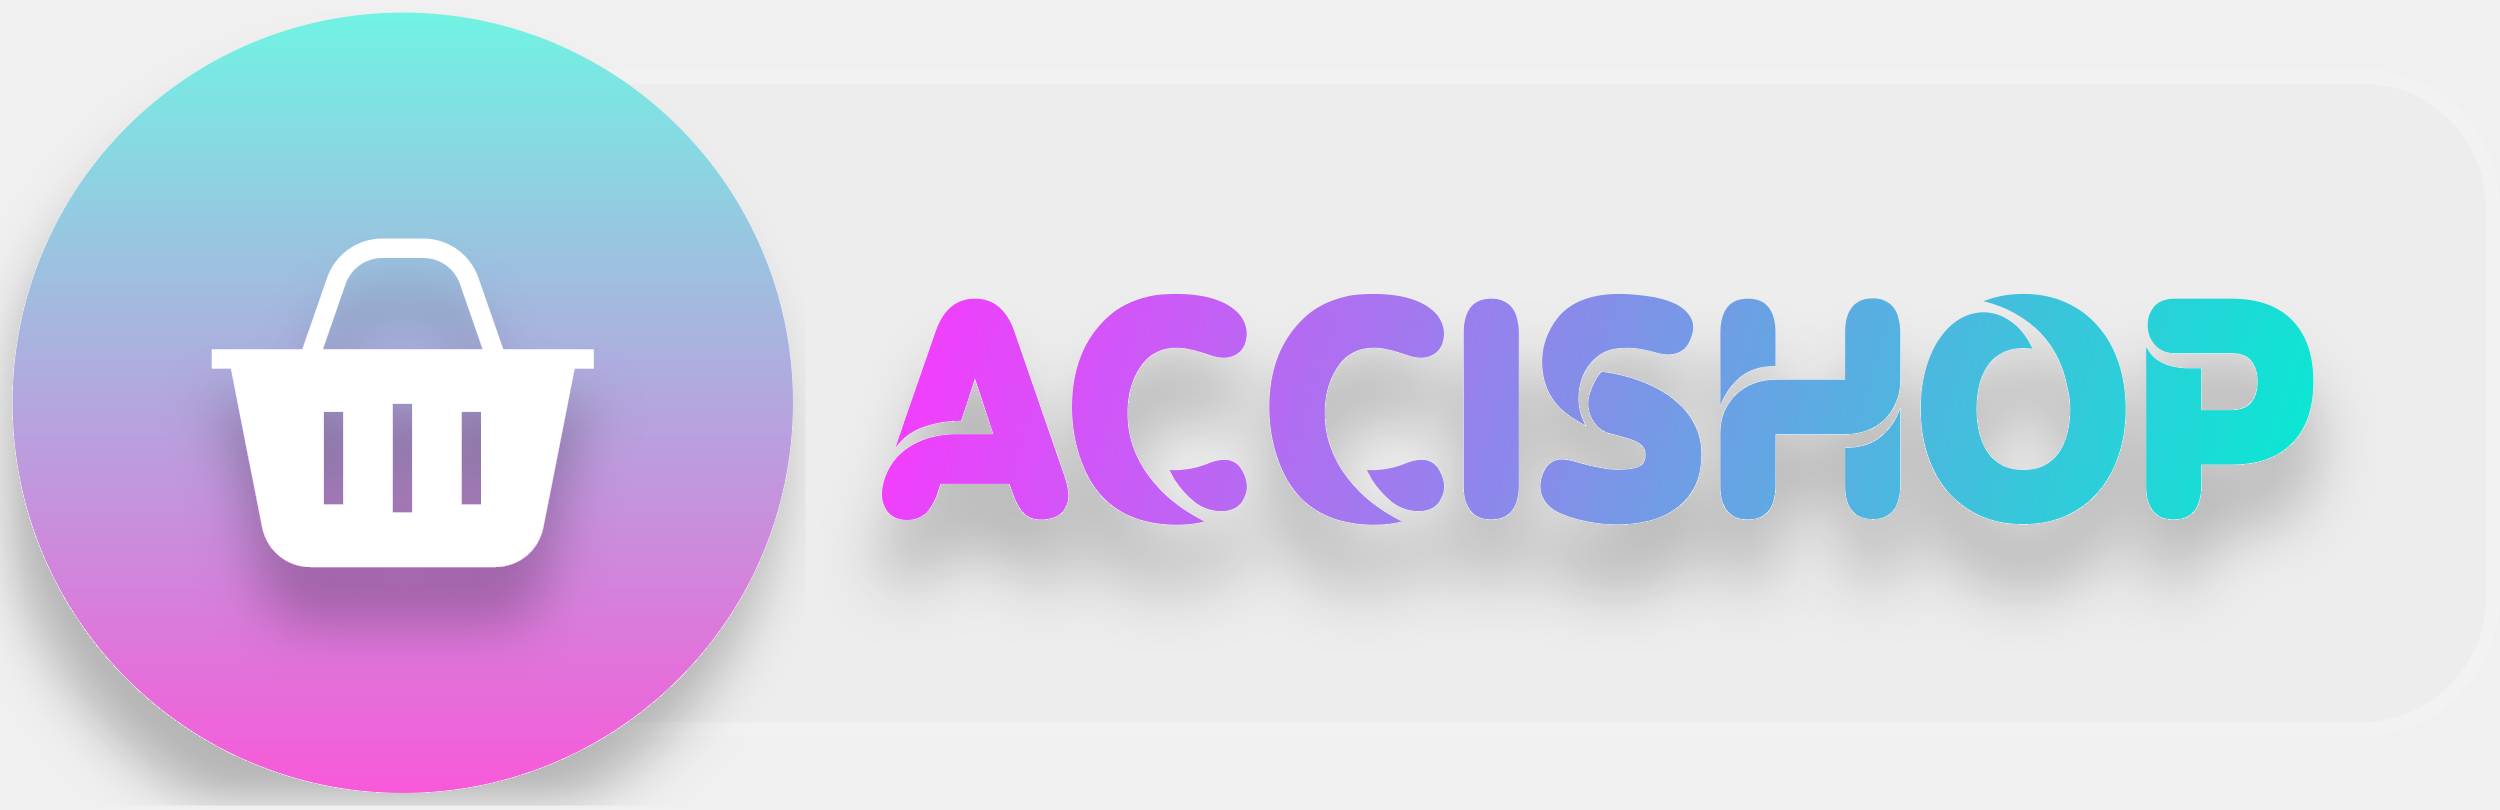
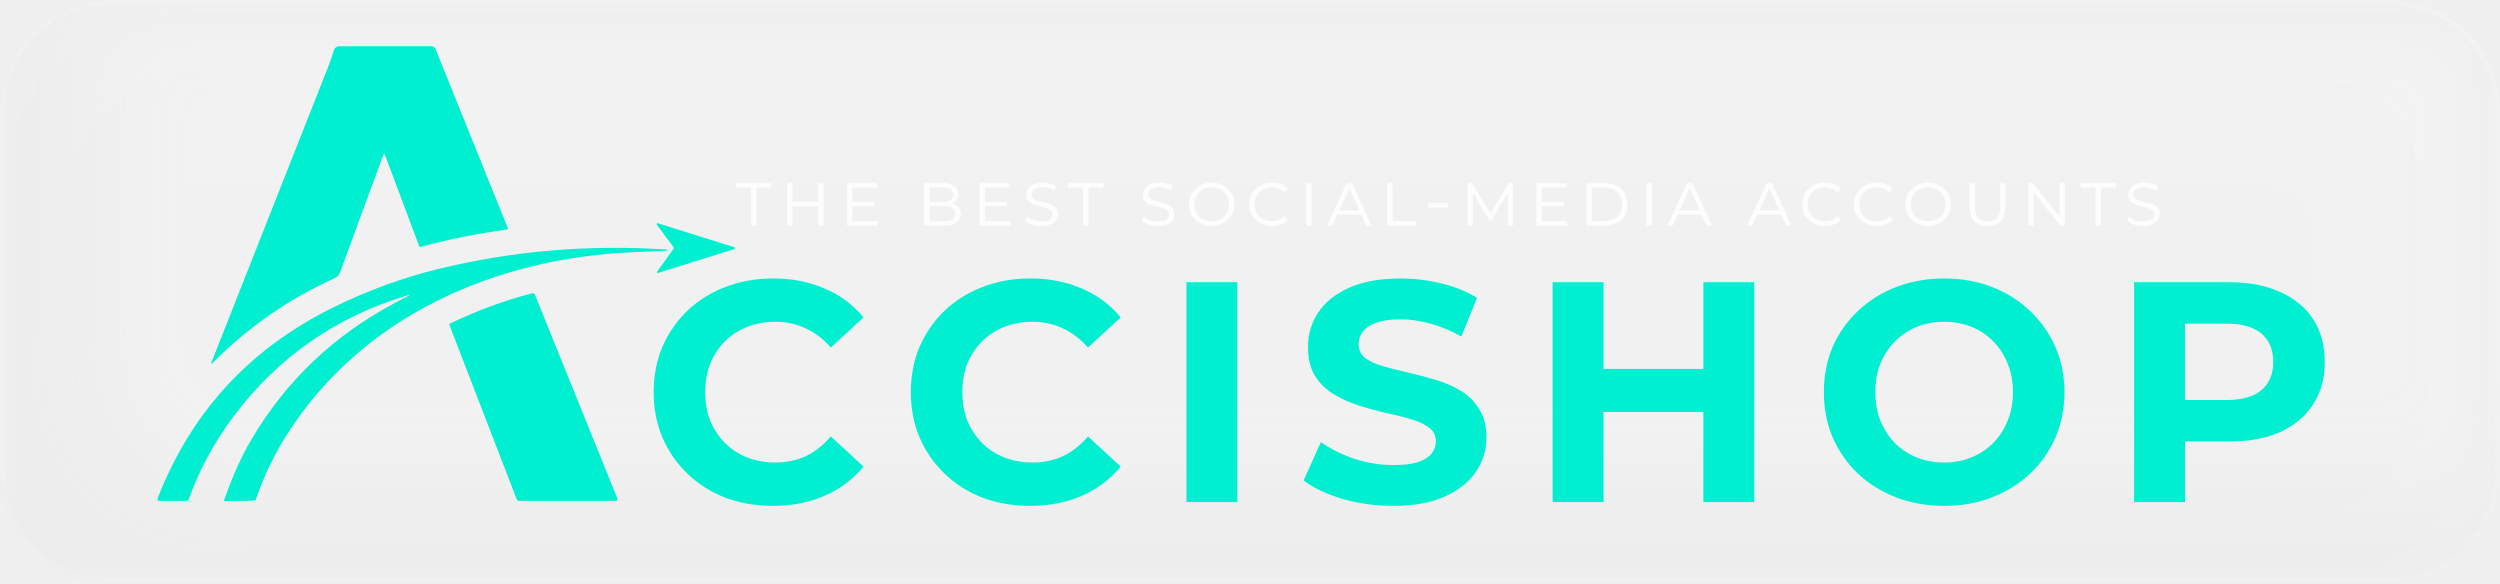
- <svg xmlns="http://www.w3.org/2000/svg" width="250" height="81" viewBox="0 0 250 81" fill="none">
-   <g filter="url(#filter0_b_2_42)">
-     <path d="M34.722 20.833C34.722 13.163 40.94 6.944 48.611 6.944H236.111C243.782 6.944 250 13.163 250 20.833V40.278V59.722C250 67.393 243.782 73.611 236.111 73.611H48.611C40.94 73.611 34.722 67.393 34.722 59.722V40.278V20.833Z" fill="#D9D9D9" fill-opacity="0.152" />
-     <path d="M48.611 7.639H236.111C243.398 7.639 249.305 13.546 249.305 20.833V40.278V59.722C249.305 67.009 243.398 72.917 236.111 72.917H48.611C41.324 72.917 35.417 67.009 35.417 59.722V40.278V20.833C35.417 13.546 41.324 7.639 48.611 7.639Z" stroke="white" stroke-opacity="0.304" stroke-width="1.389" />
+ <svg xmlns="http://www.w3.org/2000/svg" width="270" height="63" viewBox="0 0 270 63" fill="none">
+   <g filter="url(#filter0_bii_272_103)">
+     <rect width="270" height="63" rx="11.88" fill="white" fill-opacity="0.1" />
+     <rect x="0.27" y="0.27" width="269.46" height="62.46" rx="11.61" stroke="white" stroke-opacity="0.21" stroke-width="0.54" />
  </g>
-   <g filter="url(#filter1_d_2_42)">
-     <path d="M88.507 47.757C88.781 46.997 89.161 46.343 89.647 45.794C90.132 45.245 90.692 44.802 91.325 44.464C91.958 44.105 92.644 43.841 93.383 43.672C94.122 43.503 94.882 43.419 95.663 43.419H99.336L97.499 37.846L96.898 39.714C96.729 40.2 96.57 40.675 96.423 41.139C96.275 41.603 96.169 41.92 96.106 42.089C94.818 42.068 93.573 42.269 92.37 42.691C91.188 43.092 90.248 43.788 89.552 44.781C89.636 44.527 89.752 44.168 89.9 43.704C90.069 43.239 90.248 42.712 90.438 42.121C90.649 41.53 90.871 40.896 91.103 40.221C91.335 39.545 91.567 38.88 91.8 38.226L93.573 33.128C94.333 30.954 95.642 29.867 97.499 29.867C99.357 29.867 100.666 30.954 101.426 33.128L106.492 47.757C106.724 48.496 106.84 49.108 106.84 49.593C106.84 50.079 106.693 50.543 106.397 50.987C106.165 51.303 105.901 51.525 105.605 51.652C105.331 51.778 104.983 51.873 104.56 51.937C103.653 52.021 102.956 51.842 102.471 51.398C101.985 50.934 101.584 50.227 101.267 49.277L100.951 48.39H94.048C94.006 48.496 93.942 48.675 93.858 48.929C93.795 49.182 93.7 49.467 93.573 49.783C93.446 50.079 93.288 50.375 93.098 50.67C92.929 50.966 92.728 51.208 92.496 51.398C91.969 51.8 91.377 52 90.723 52C90.28 52 89.868 51.916 89.488 51.747C89.108 51.557 88.823 51.303 88.633 50.987C88.359 50.522 88.211 50.047 88.19 49.562C88.169 49.076 88.274 48.475 88.507 47.757ZM114.769 29.677C115.148 29.571 115.592 29.497 116.098 29.455C116.605 29.413 117.133 29.392 117.682 29.392C118.399 29.392 119.128 29.444 119.866 29.55C120.605 29.655 121.291 29.835 121.925 30.088C122.579 30.342 123.138 30.679 123.603 31.102C124.088 31.524 124.416 32.051 124.584 32.685C124.69 33.107 124.701 33.519 124.616 33.92C124.553 34.321 124.405 34.669 124.173 34.965C123.941 35.26 123.624 35.482 123.223 35.63C122.822 35.777 122.347 35.809 121.798 35.724C121.566 35.682 121.291 35.608 120.975 35.503C120.679 35.397 120.352 35.292 119.993 35.186C119.655 35.081 119.286 34.986 118.885 34.901C118.484 34.817 118.072 34.775 117.65 34.775C117.27 34.775 116.89 34.817 116.51 34.901C116.13 34.986 115.75 35.144 115.37 35.376C114.842 35.672 114.357 36.168 113.914 36.864C113.47 37.561 113.143 38.384 112.932 39.334C112.742 40.284 112.7 41.319 112.805 42.437C112.911 43.556 113.238 44.685 113.787 45.825C114.336 46.965 115.148 48.084 116.225 49.182C117.323 50.28 118.737 51.272 120.468 52.158C119.603 52.369 118.653 52.475 117.618 52.475C116.394 52.475 115.191 52.306 114.009 51.968C112.848 51.609 111.824 51.061 110.937 50.322C110.072 49.604 109.333 48.654 108.721 47.472C108.13 46.269 107.707 44.971 107.454 43.577C107.201 42.163 107.137 40.717 107.264 39.239C107.391 37.762 107.739 36.379 108.309 35.091C108.9 33.803 109.723 32.674 110.779 31.703C111.834 30.732 113.164 30.057 114.769 29.677ZM116.953 46.997C117.439 47.039 117.998 47.018 118.632 46.934C119.286 46.849 119.919 46.691 120.531 46.459C120.869 46.311 121.196 46.195 121.513 46.11C121.851 46.026 122.167 45.984 122.463 45.984C122.822 45.984 123.149 46.068 123.445 46.237C123.74 46.385 124.004 46.67 124.236 47.092C124.764 48.063 124.827 48.95 124.426 49.752C124.236 50.216 123.93 50.565 123.508 50.797C123.107 51.008 122.664 51.113 122.178 51.113C121.144 51.113 120.225 50.797 119.423 50.163C118.642 49.509 117.988 48.77 117.46 47.947C117.439 47.905 117.397 47.831 117.333 47.725C117.291 47.62 117.238 47.514 117.175 47.409L116.953 46.997ZM134.497 29.677C134.877 29.571 135.32 29.497 135.827 29.455C136.333 29.413 136.861 29.392 137.41 29.392C138.128 29.392 138.856 29.444 139.595 29.55C140.334 29.655 141.02 29.835 141.653 30.088C142.307 30.342 142.867 30.679 143.331 31.102C143.817 31.524 144.144 32.051 144.313 32.685C144.418 33.107 144.429 33.519 144.345 33.92C144.281 34.321 144.133 34.669 143.901 34.965C143.669 35.26 143.352 35.482 142.951 35.63C142.55 35.777 142.075 35.809 141.526 35.724C141.294 35.682 141.02 35.608 140.703 35.503C140.408 35.397 140.08 35.292 139.722 35.186C139.384 35.081 139.014 34.986 138.613 34.901C138.212 34.817 137.801 34.775 137.378 34.775C136.998 34.775 136.618 34.817 136.238 34.901C135.858 34.986 135.479 35.144 135.099 35.376C134.571 35.672 134.085 36.168 133.642 36.864C133.199 37.561 132.871 38.384 132.66 39.334C132.47 40.284 132.428 41.319 132.534 42.437C132.639 43.556 132.966 44.685 133.515 45.825C134.064 46.965 134.877 48.084 135.953 49.182C137.051 50.28 138.466 51.272 140.197 52.158C139.331 52.369 138.381 52.475 137.347 52.475C136.122 52.475 134.919 52.306 133.737 51.968C132.576 51.609 131.552 51.061 130.666 50.322C129.8 49.604 129.061 48.654 128.449 47.472C127.858 46.269 127.436 44.971 127.182 43.577C126.929 42.163 126.866 40.717 126.992 39.239C127.119 37.762 127.467 36.379 128.037 35.091C128.628 33.803 129.452 32.674 130.507 31.703C131.563 30.732 132.893 30.057 134.497 29.677ZM136.682 46.997C137.167 47.039 137.727 47.018 138.36 46.934C139.014 46.849 139.648 46.691 140.26 46.459C140.598 46.311 140.925 46.195 141.241 46.11C141.579 46.026 141.896 45.984 142.191 45.984C142.55 45.984 142.877 46.068 143.173 46.237C143.468 46.385 143.732 46.67 143.965 47.092C144.492 48.063 144.556 48.95 144.155 49.752C143.965 50.216 143.658 50.565 143.236 50.797C142.835 51.008 142.392 51.113 141.906 51.113C140.872 51.113 139.954 50.797 139.152 50.163C138.371 49.509 137.716 48.77 137.188 47.947C137.167 47.905 137.125 47.831 137.062 47.725C137.02 47.62 136.967 47.514 136.903 47.409L136.682 46.997ZM146.373 48.549V33.255C146.373 32.178 146.605 31.334 147.069 30.721C147.534 30.152 148.22 29.867 149.127 29.867C149.655 29.867 150.088 29.962 150.426 30.152C150.784 30.32 151.069 30.563 151.281 30.88C151.492 31.175 151.639 31.534 151.724 31.956C151.829 32.358 151.882 32.79 151.882 33.255V48.549C151.882 49.013 151.829 49.456 151.724 49.879C151.639 50.28 151.492 50.638 151.281 50.955C151.069 51.251 150.784 51.493 150.426 51.683C150.088 51.852 149.655 51.937 149.127 51.937C148.6 51.937 148.156 51.852 147.797 51.683C147.46 51.493 147.185 51.251 146.974 50.955C146.763 50.638 146.605 50.28 146.499 49.879C146.415 49.456 146.373 49.013 146.373 48.549ZM154.364 47.219C154.596 46.733 154.86 46.406 155.155 46.237C155.451 46.047 155.778 45.952 156.137 45.952C156.517 45.952 156.929 46.015 157.372 46.142C157.836 46.269 158.343 46.406 158.892 46.554C159.441 46.68 160.032 46.797 160.665 46.902C161.298 46.986 161.984 46.997 162.723 46.934C163.272 46.892 163.715 46.775 164.053 46.585C164.391 46.374 164.56 45.994 164.56 45.446C164.56 45.108 164.465 44.833 164.275 44.622C164.085 44.411 163.821 44.232 163.483 44.084C163.167 43.936 162.787 43.809 162.343 43.704C161.921 43.577 161.457 43.451 160.95 43.324C160.549 43.218 160.19 43.028 159.873 42.754C159.578 42.48 159.335 42.152 159.145 41.772C158.976 41.392 158.871 40.991 158.829 40.569C158.807 40.126 158.871 39.693 159.019 39.271C159.293 38.426 159.673 37.73 160.158 37.181C160.391 37.202 160.792 37.266 161.362 37.371C161.953 37.477 162.618 37.645 163.357 37.878C164.095 38.11 164.855 38.426 165.636 38.828C166.439 39.229 167.167 39.735 167.821 40.347C168.497 40.939 169.046 41.656 169.468 42.501C169.911 43.345 170.133 44.327 170.133 45.446C170.133 46.775 169.89 47.884 169.404 48.77C168.919 49.657 168.275 50.375 167.473 50.923C166.692 51.472 165.805 51.863 164.813 52.095C163.821 52.327 162.808 52.443 161.773 52.443C160.633 52.443 159.546 52.327 158.512 52.095C157.478 51.884 156.591 51.599 155.852 51.24C155.071 50.86 154.533 50.322 154.237 49.625C153.942 48.907 153.984 48.105 154.364 47.219ZM158.449 29.93C159.483 29.571 160.612 29.392 161.837 29.392C162.765 29.392 163.726 29.465 164.718 29.613C165.731 29.74 166.618 29.972 167.378 30.31C168.138 30.648 168.697 31.123 169.056 31.735C169.415 32.326 169.404 33.075 169.024 33.983C168.623 34.954 167.885 35.44 166.808 35.44C166.491 35.44 166.175 35.397 165.858 35.313C165.562 35.228 165.235 35.144 164.876 35.06C164.518 34.975 164.116 34.901 163.673 34.838C163.23 34.775 162.702 34.764 162.09 34.806C161.161 34.849 160.37 35.133 159.715 35.661C159.082 36.168 158.607 36.801 158.29 37.561C157.974 38.321 157.826 39.144 157.847 40.031C157.889 40.917 158.121 41.751 158.544 42.532C158.121 42.321 157.657 42.047 157.15 41.709C156.665 41.371 156.285 41.065 156.01 40.791C155.272 40.052 154.754 39.155 154.459 38.099C154.184 37.023 154.142 35.957 154.332 34.901C154.543 33.825 154.987 32.833 155.662 31.925C156.338 31.017 157.266 30.352 158.449 29.93ZM177.579 37.973H184.514V33.223C184.514 32.759 184.556 32.326 184.64 31.925C184.746 31.503 184.904 31.144 185.115 30.848C185.326 30.532 185.601 30.289 185.939 30.12C186.298 29.93 186.741 29.835 187.269 29.835C187.796 29.835 188.229 29.93 188.567 30.12C188.926 30.289 189.211 30.532 189.422 30.848C189.633 31.144 189.781 31.503 189.865 31.925C189.971 32.326 190.023 32.759 190.023 33.223V38.036C190.023 38.859 189.876 39.598 189.58 40.252C189.306 40.907 188.926 41.477 188.44 41.962C187.955 42.427 187.374 42.786 186.699 43.039C186.023 43.292 185.295 43.419 184.514 43.419H177.548V48.549C177.548 49.013 177.495 49.456 177.389 49.879C177.305 50.28 177.157 50.638 176.946 50.955C176.735 51.251 176.45 51.493 176.091 51.683C175.753 51.852 175.321 51.937 174.793 51.937C174.265 51.937 173.822 51.852 173.463 51.683C173.125 51.493 172.851 51.251 172.64 50.955C172.429 50.638 172.27 50.28 172.165 49.879C172.08 49.456 172.038 49.013 172.038 48.549V43.356C172.038 42.532 172.175 41.794 172.45 41.139C172.745 40.485 173.136 39.925 173.621 39.461C174.128 38.975 174.719 38.606 175.394 38.353C176.07 38.099 176.798 37.973 177.579 37.973ZM184.514 44.781C185.97 44.802 187.152 44.443 188.06 43.704C188.968 42.965 189.622 42.015 190.023 40.854V48.517C190.023 48.981 189.971 49.425 189.865 49.847C189.781 50.248 189.633 50.607 189.422 50.923C189.211 51.219 188.926 51.462 188.567 51.652C188.229 51.821 187.796 51.905 187.269 51.905C186.593 51.905 186.034 51.747 185.59 51.43L185.21 51.05C184.746 50.522 184.514 49.678 184.514 48.517V44.781ZM172.735 30.721C173.199 30.152 173.885 29.867 174.793 29.867C175.468 29.867 176.028 30.025 176.471 30.342L176.851 30.721C177.315 31.313 177.548 32.157 177.548 33.255V36.611C176.091 36.59 174.909 36.959 174.001 37.719C173.115 38.458 172.46 39.408 172.038 40.569V33.255C172.038 32.178 172.27 31.334 172.735 30.721ZM192.079 40.917C192.079 39.355 192.259 37.973 192.618 36.769C192.976 35.566 193.451 34.553 194.043 33.73C194.634 32.906 195.299 32.284 196.037 31.861C196.797 31.439 197.568 31.228 198.349 31.228C199.299 31.228 200.196 31.524 201.04 32.115C201.906 32.685 202.645 33.603 203.257 34.87C202.286 34.743 201.441 34.806 200.724 35.06C200.027 35.313 199.447 35.714 198.982 36.263C198.539 36.812 198.201 37.487 197.969 38.289C197.758 39.092 197.652 39.968 197.652 40.917C197.652 41.783 197.747 42.596 197.937 43.356C198.127 44.094 198.412 44.738 198.792 45.287C199.172 45.815 199.658 46.237 200.249 46.554C200.84 46.849 201.536 46.997 202.339 46.997C203.141 46.997 203.837 46.849 204.428 46.554C205.02 46.237 205.505 45.815 205.885 45.287C206.265 44.738 206.55 44.094 206.74 43.356C206.93 42.617 207.025 41.804 207.025 40.917C207.025 40.305 206.972 39.756 206.867 39.271C206.761 38.764 206.656 38.289 206.55 37.846C206.36 37.086 206.064 36.316 205.663 35.535C205.262 34.754 204.735 34.015 204.08 33.318C203.426 32.621 202.624 31.999 201.674 31.45C200.724 30.88 199.615 30.437 198.349 30.12C199.573 29.634 200.903 29.392 202.339 29.392C203.943 29.392 205.378 29.687 206.645 30.278C207.912 30.848 208.978 31.65 209.843 32.685C210.73 33.698 211.405 34.912 211.87 36.326C212.334 37.74 212.566 39.271 212.566 40.917C212.566 42.606 212.323 44.158 211.838 45.572C211.374 46.965 210.698 48.169 209.811 49.182C208.946 50.195 207.88 50.987 206.613 51.557C205.347 52.127 203.922 52.412 202.339 52.412C200.713 52.412 199.267 52.127 198.001 51.557C196.734 50.966 195.657 50.163 194.771 49.15C193.905 48.116 193.24 46.902 192.776 45.509C192.312 44.094 192.079 42.564 192.079 40.917ZM215.41 30.658C215.874 30.131 216.571 29.867 217.499 29.867H223.136C225.795 29.867 227.822 30.584 229.215 32.02C230.63 33.455 231.337 35.503 231.337 38.163C231.337 40.822 230.63 42.87 229.215 44.306C227.822 45.741 225.795 46.459 223.136 46.459H220.128V48.549C220.128 49.013 220.075 49.456 219.969 49.879C219.885 50.28 219.737 50.638 219.526 50.955C219.315 51.251 219.03 51.493 218.671 51.683C218.333 51.852 217.9 51.937 217.373 51.937C216.845 51.937 216.402 51.852 216.043 51.683C215.705 51.493 215.431 51.251 215.22 50.955C215.008 50.638 214.85 50.28 214.745 49.879C214.66 49.456 214.618 49.013 214.618 48.549V34.68C214.913 35.249 215.272 35.682 215.695 35.978C216.138 36.273 216.602 36.484 217.088 36.611C217.594 36.738 218.101 36.812 218.608 36.833C219.135 36.833 219.642 36.833 220.128 36.833V41.013H223.136C224.043 41.013 224.708 40.759 225.131 40.252C225.553 39.746 225.764 39.049 225.764 38.163C225.764 37.361 225.574 36.696 225.194 36.168C224.835 35.64 224.212 35.355 223.326 35.313H217.373C216.824 35.313 216.338 35.165 215.916 34.87C215.515 34.574 215.209 34.194 214.998 33.73C214.808 33.265 214.734 32.759 214.776 32.21C214.818 31.661 215.03 31.144 215.41 30.658Z" fill="url(#paint0_linear_2_42)" />
-   </g>
-   <g clip-path="url(#clip0_2_42)">
-     <g filter="url(#filter2_d_2_42)">
-       <path d="M40.278 79.297C61.827 79.297 79.297 61.827 79.297 40.278C79.297 18.728 61.827 1.259 40.278 1.259C18.728 1.259 1.259 18.728 1.259 40.278C1.259 61.827 18.728 79.297 40.278 79.297Z" fill="url(#paint1_linear_2_42)" />
-     </g>
-     <g filter="url(#filter3_d_2_42)">
-       <path d="M50.324 34.926L47.858 27.819C47.021 25.408 44.829 23.85 42.275 23.85H38.28C35.723 23.85 33.532 25.408 32.697 27.819L30.23 34.926H21.172V36.869H23.087L26.216 52.716C26.68 55.065 28.678 56.706 31.075 56.706H49.481C51.879 56.706 53.877 55.065 54.338 52.716L57.469 36.869H59.383V34.926H50.324V34.926ZM34.322 50.447H32.38V41.185H34.322V50.447ZM41.214 51.249H39.271V40.383H41.214V51.249ZM48.103 50.447H46.16V41.185H48.103V50.447ZM32.286 34.926L34.533 28.456C35.093 26.838 36.564 25.793 38.28 25.793H42.275C43.99 25.793 45.461 26.838 46.023 28.456L48.267 34.926H32.286Z" fill="white" />
-     </g>
-   </g>
+   <path d="M83.455 54.633C81.623 54.633 79.916 54.339 78.333 53.751C76.773 53.14 75.416 52.281 74.262 51.173C73.109 50.065 72.204 48.764 71.549 47.272C70.915 45.779 70.599 44.14 70.599 42.353C70.599 40.567 70.915 38.927 71.549 37.435C72.204 35.942 73.109 34.642 74.262 33.534C75.438 32.425 76.806 31.577 78.367 30.989C79.927 30.379 81.635 30.074 83.489 30.074C85.547 30.074 87.401 30.435 89.052 31.159C90.726 31.86 92.128 32.9 93.258 34.28L89.731 37.536C88.917 36.609 88.012 35.919 87.017 35.467C86.022 34.992 84.936 34.755 83.76 34.755C82.652 34.755 81.635 34.936 80.707 35.297C79.78 35.659 78.978 36.179 78.299 36.858C77.621 37.536 77.089 38.339 76.705 39.266C76.343 40.194 76.162 41.222 76.162 42.353C76.162 43.484 76.343 44.513 76.705 45.44C77.089 46.367 77.621 47.17 78.299 47.849C78.978 48.527 79.78 49.047 80.707 49.409C81.635 49.771 82.652 49.952 83.76 49.952C84.936 49.952 86.022 49.726 87.017 49.273C88.012 48.798 88.917 48.086 89.731 47.136L93.258 50.393C92.128 51.772 90.726 52.824 89.052 53.547C87.401 54.271 85.536 54.633 83.455 54.633ZM111.229 54.633C109.397 54.633 107.689 54.339 106.106 53.751C104.546 53.14 103.189 52.281 102.036 51.173C100.882 50.065 99.978 48.764 99.322 47.272C98.689 45.779 98.372 44.14 98.372 42.353C98.372 40.567 98.689 38.927 99.322 37.435C99.978 35.942 100.882 34.642 102.036 33.534C103.212 32.425 104.58 31.577 106.14 30.989C107.701 30.379 109.408 30.074 111.263 30.074C113.32 30.074 115.175 30.435 116.826 31.159C118.499 31.86 119.901 32.9 121.032 34.28L117.504 37.536C116.69 36.609 115.785 35.919 114.79 35.467C113.795 34.992 112.71 34.755 111.534 34.755C110.426 34.755 109.408 34.936 108.481 35.297C107.554 35.659 106.751 36.179 106.072 36.858C105.394 37.536 104.863 38.339 104.478 39.266C104.116 40.194 103.935 41.222 103.935 42.353C103.935 43.484 104.116 44.513 104.478 45.44C104.863 46.367 105.394 47.17 106.072 47.849C106.751 48.527 107.554 49.047 108.481 49.409C109.408 49.771 110.426 49.952 111.534 49.952C112.71 49.952 113.795 49.726 114.79 49.273C115.785 48.798 116.69 48.086 117.504 47.136L121.032 50.393C119.901 51.772 118.499 52.824 116.826 53.547C115.175 54.271 113.309 54.633 111.229 54.633ZM128.135 54.226V30.481H133.63V54.226H128.135ZM150.46 54.633C148.56 54.633 146.74 54.384 144.998 53.887C143.257 53.367 141.855 52.699 140.792 51.885L142.658 47.747C143.676 48.471 144.874 49.07 146.254 49.545C147.656 49.997 149.069 50.223 150.494 50.223C151.579 50.223 152.45 50.121 153.106 49.918C153.784 49.692 154.282 49.386 154.598 49.002C154.915 48.617 155.073 48.176 155.073 47.679C155.073 47.046 154.824 46.548 154.327 46.186C153.829 45.802 153.174 45.497 152.359 45.27C151.545 45.022 150.641 44.796 149.646 44.592C148.673 44.366 147.69 44.095 146.695 43.778C145.722 43.461 144.829 43.054 144.015 42.557C143.201 42.059 142.533 41.403 142.013 40.589C141.516 39.775 141.267 38.735 141.267 37.468C141.267 36.112 141.629 34.879 142.353 33.771C143.099 32.64 144.207 31.747 145.677 31.091C147.169 30.413 149.035 30.074 151.274 30.074C152.767 30.074 154.236 30.255 155.684 30.616C157.131 30.956 158.409 31.476 159.517 32.177L157.821 36.349C156.713 35.716 155.605 35.252 154.497 34.958C153.388 34.642 152.303 34.483 151.24 34.483C150.177 34.483 149.307 34.608 148.628 34.856C147.95 35.105 147.463 35.433 147.169 35.84C146.875 36.225 146.728 36.677 146.728 37.197C146.728 37.808 146.977 38.305 147.475 38.69C147.972 39.051 148.628 39.346 149.442 39.572C150.256 39.798 151.15 40.024 152.122 40.25C153.117 40.476 154.101 40.736 155.073 41.03C156.068 41.324 156.973 41.72 157.787 42.218C158.601 42.715 159.257 43.371 159.754 44.185C160.275 44.999 160.535 46.028 160.535 47.272C160.535 48.606 160.161 49.827 159.415 50.935C158.669 52.044 157.55 52.937 156.057 53.615C154.587 54.294 152.721 54.633 150.46 54.633ZM183.964 30.481H189.46V54.226H183.964V30.481ZM173.177 54.226H167.682V30.481H173.177V54.226ZM184.371 44.49H172.77V39.843H184.371V44.49ZM210.003 54.633C208.126 54.633 206.385 54.328 204.779 53.717C203.196 53.106 201.817 52.247 200.641 51.139C199.487 50.031 198.583 48.73 197.927 47.238C197.294 45.745 196.977 44.117 196.977 42.353C196.977 40.589 197.294 38.961 197.927 37.468C198.583 35.976 199.499 34.676 200.675 33.568C201.851 32.459 203.23 31.6 204.813 30.989C206.396 30.379 208.115 30.074 209.969 30.074C211.846 30.074 213.565 30.379 215.125 30.989C216.708 31.6 218.076 32.459 219.23 33.568C220.406 34.676 221.322 35.976 221.977 37.468C222.633 38.938 222.961 40.567 222.961 42.353C222.961 44.117 222.633 45.757 221.977 47.272C221.322 48.764 220.406 50.065 219.23 51.173C218.076 52.258 216.708 53.106 215.125 53.717C213.565 54.328 211.857 54.633 210.003 54.633ZM209.969 49.952C211.032 49.952 212.004 49.771 212.886 49.409C213.791 49.047 214.583 48.527 215.261 47.849C215.939 47.17 216.46 46.367 216.821 45.44C217.206 44.513 217.398 43.484 217.398 42.353C217.398 41.222 217.206 40.194 216.821 39.266C216.46 38.339 215.939 37.536 215.261 36.858C214.605 36.179 213.825 35.659 212.92 35.297C212.016 34.936 211.032 34.755 209.969 34.755C208.906 34.755 207.923 34.936 207.018 35.297C206.136 35.659 205.356 36.179 204.677 36.858C203.999 37.536 203.468 38.339 203.083 39.266C202.721 40.194 202.54 41.222 202.54 42.353C202.54 43.461 202.721 44.49 203.083 45.44C203.468 46.367 203.988 47.17 204.643 47.849C205.322 48.527 206.113 49.047 207.018 49.409C207.923 49.771 208.906 49.952 209.969 49.952ZM230.483 54.226V30.481H240.762C242.887 30.481 244.719 30.831 246.257 31.532C247.795 32.211 248.982 33.194 249.819 34.483C250.655 35.772 251.074 37.31 251.074 39.097C251.074 40.861 250.655 42.387 249.819 43.676C248.982 44.965 247.795 45.96 246.257 46.661C244.719 47.34 242.887 47.679 240.762 47.679H233.536L235.979 45.203V54.226H230.483ZM235.979 45.813L233.536 43.201H240.456C242.152 43.201 243.419 42.84 244.256 42.116C245.092 41.392 245.511 40.386 245.511 39.097C245.511 37.785 245.092 36.767 244.256 36.044C243.419 35.32 242.152 34.958 240.456 34.958H233.536L235.979 32.346V45.813Z" fill="#00EFD1" />
+   <path d="M41.593 16.771C41.525 16.584 41.455 16.584 41.384 16.771C39.839 20.954 38.34 25.021 36.889 28.971C36.709 29.468 36.628 29.833 36.094 30.072C31.221 32.262 26.84 35.307 22.951 39.206C22.795 39.363 22.757 39.338 22.839 39.132C27.09 28.38 31.296 17.729 35.458 7.179C35.681 6.615 35.881 6.03 36.059 5.423C36.095 5.301 36.169 5.193 36.271 5.117C36.372 5.041 36.495 5 36.622 5H46.594C46.81 5 46.959 5.101 47.041 5.303L54.839 24.614C54.847 24.633 54.851 24.654 54.85 24.674C54.849 24.695 54.843 24.715 54.832 24.733C54.822 24.751 54.808 24.766 54.79 24.777C54.773 24.789 54.754 24.796 54.733 24.798C51.588 25.215 48.494 25.835 45.452 26.657C45.362 26.681 45.3 26.648 45.266 26.56L41.593 16.771Z" fill="#00EFD1" />
+   <path d="M44.066 31.879C36.329 34.188 30.056 38.543 25.248 44.945C23.151 47.738 21.528 50.733 20.379 53.93C20.338 54.04 20.26 54.095 20.144 54.095H17.179C17.15 54.095 17.121 54.088 17.096 54.074C17.07 54.06 17.048 54.04 17.031 54.016C17.015 53.991 17.005 53.963 17.001 53.934C16.998 53.904 17.002 53.874 17.012 53.846C20.614 44.568 26.908 37.702 35.895 33.248C39.647 31.391 43.479 29.987 47.392 29.036C55.433 27.08 63.653 26.387 72.05 26.957C72.085 26.959 72.102 26.979 72.102 27.015C72.102 27.052 72.085 27.071 72.05 27.073C70.852 27.134 69.63 27.19 68.385 27.241C53.441 27.851 39.037 34.184 30.943 47.01C29.573 49.181 28.465 51.506 27.618 53.985C27.611 54.007 27.597 54.022 27.576 54.03C27.407 54.088 26.294 54.115 24.238 54.111C24.193 54.111 24.178 54.091 24.193 54.05C25.072 51.524 26.039 49.361 27.093 47.562C30.852 41.157 36.058 36.198 42.713 32.686C43.174 32.443 43.635 32.198 44.096 31.95C44.318 31.83 44.309 31.806 44.066 31.879Z" fill="#00EFD1" />
+   <path d="M48.636 34.92C51.498 33.567 54.412 32.457 57.473 31.673C57.532 31.658 57.594 31.666 57.648 31.694C57.703 31.721 57.745 31.768 57.769 31.825L66.69 53.866C66.7 53.891 66.703 53.918 66.701 53.944C66.698 53.971 66.689 53.996 66.674 54.019C66.659 54.041 66.639 54.059 66.615 54.072C66.591 54.085 66.565 54.092 66.538 54.092H56.071C55.938 54.092 55.847 54.029 55.798 53.904L48.552 35.13C48.514 35.033 48.542 34.963 48.636 34.92Z" fill="#00EFD1" />
+   <path d="M79.321 26.893L71.079 29.475C71.06 29.48 71.04 29.48 71.021 29.473C71.002 29.467 70.985 29.454 70.974 29.438C70.962 29.422 70.956 29.402 70.956 29.382C70.956 29.362 70.962 29.343 70.973 29.326L72.767 26.841C72.78 26.824 72.787 26.804 72.787 26.783C72.787 26.762 72.78 26.742 72.767 26.725L70.928 24.256C70.917 24.239 70.91 24.22 70.911 24.2C70.911 24.18 70.917 24.16 70.929 24.144C70.94 24.127 70.957 24.115 70.976 24.109C70.995 24.102 71.015 24.102 71.034 24.107L79.321 26.706C79.342 26.711 79.36 26.723 79.373 26.74C79.386 26.757 79.393 26.778 79.393 26.799C79.393 26.82 79.386 26.841 79.373 26.858C79.36 26.875 79.342 26.887 79.321 26.893Z" fill="#00EFD1" />
+   <path d="M81.112 24.361V20.264H79.497V19.777H83.311V20.264H81.696V24.361H81.112ZM85.002 24.361V19.777H85.587V21.789H88.369V19.777H88.954V24.361H88.369V22.284H85.587V24.361H85.002ZM91.957 21.798H94.424V22.276H91.957V21.798ZM92.055 23.875H94.805V24.361H91.471V19.777H94.708V20.264H92.055V23.875ZM99.812 24.361V19.777H101.848C102.378 19.777 102.787 19.88 103.073 20.086C103.366 20.291 103.512 20.581 103.512 20.954C103.512 21.327 103.384 21.614 103.13 21.814C102.876 22.014 102.546 22.114 102.14 22.114L102.254 21.927C102.735 21.927 103.106 22.03 103.366 22.236C103.631 22.436 103.763 22.733 103.763 23.128C103.763 23.517 103.614 23.82 103.317 24.037C103.019 24.253 102.573 24.361 101.978 24.361H99.812ZM100.396 23.907H101.962C102.357 23.907 102.657 23.842 102.863 23.712C103.068 23.577 103.171 23.369 103.171 23.087C103.171 22.801 103.068 22.593 102.863 22.463C102.657 22.333 102.357 22.268 101.962 22.268H100.299V21.814H101.808C102.165 21.814 102.441 21.746 102.635 21.611C102.835 21.476 102.936 21.278 102.936 21.019C102.936 20.759 102.835 20.564 102.635 20.435C102.441 20.299 102.165 20.232 101.808 20.232H100.396V23.907ZM106.284 21.798H108.75V22.276H106.284V21.798ZM106.381 23.875H109.131V24.361H105.797V19.777H109.034V20.264H106.381V23.875ZM114.246 23.112C114.246 23.366 114.176 23.591 114.035 23.785C113.9 23.98 113.7 24.134 113.435 24.248C113.175 24.356 112.853 24.41 112.469 24.41C112.118 24.41 111.78 24.356 111.455 24.248C111.136 24.14 110.884 24.002 110.701 23.834L110.944 23.38C111.112 23.537 111.333 23.666 111.609 23.769C111.891 23.866 112.183 23.915 112.485 23.915C112.907 23.915 113.208 23.842 113.386 23.696C113.57 23.545 113.662 23.366 113.662 23.161C113.662 22.988 113.611 22.852 113.508 22.755C113.405 22.652 113.27 22.571 113.102 22.512C112.934 22.447 112.751 22.392 112.55 22.349C112.35 22.306 112.15 22.257 111.95 22.203C111.75 22.149 111.563 22.076 111.39 21.984C111.223 21.892 111.087 21.77 110.985 21.619C110.887 21.468 110.839 21.267 110.839 21.019C110.839 20.77 110.906 20.548 111.041 20.353C111.177 20.159 111.374 20.005 111.634 19.891C111.893 19.777 112.212 19.721 112.591 19.721C112.861 19.721 113.126 19.756 113.386 19.826C113.651 19.891 113.878 19.991 114.068 20.126L113.857 20.597C113.662 20.462 113.454 20.367 113.232 20.313C113.01 20.253 112.791 20.224 112.575 20.224C112.174 20.224 111.88 20.299 111.69 20.451C111.507 20.597 111.415 20.778 111.415 20.994C111.415 21.167 111.466 21.305 111.569 21.408C111.671 21.506 111.807 21.587 111.974 21.651C112.142 21.711 112.326 21.762 112.526 21.806C112.732 21.849 112.934 21.898 113.135 21.952C113.335 22.006 113.519 22.079 113.686 22.171C113.854 22.257 113.989 22.376 114.092 22.528C114.195 22.679 114.246 22.874 114.246 23.112ZM116.977 24.361V20.264H115.363V19.777H119.176V20.264H117.562V24.361H116.977ZM126.845 23.112C126.845 23.366 126.775 23.591 126.634 23.785C126.499 23.98 126.299 24.134 126.034 24.248C125.774 24.356 125.452 24.41 125.068 24.41C124.717 24.41 124.379 24.356 124.054 24.248C123.735 24.14 123.484 24.002 123.3 23.834L123.543 23.38C123.711 23.537 123.933 23.666 124.208 23.769C124.49 23.866 124.782 23.915 125.085 23.915C125.506 23.915 125.807 23.842 125.985 23.696C126.169 23.545 126.261 23.366 126.261 23.161C126.261 22.988 126.21 22.852 126.107 22.755C126.004 22.652 125.869 22.571 125.701 22.512C125.534 22.447 125.35 22.392 125.149 22.349C124.949 22.306 124.749 22.257 124.549 22.203C124.349 22.149 124.162 22.076 123.989 21.984C123.822 21.892 123.686 21.77 123.584 21.619C123.486 21.468 123.438 21.267 123.438 21.019C123.438 20.77 123.505 20.548 123.64 20.353C123.776 20.159 123.973 20.005 124.233 19.891C124.492 19.777 124.811 19.721 125.19 19.721C125.46 19.721 125.726 19.756 125.985 19.826C126.25 19.891 126.477 19.991 126.667 20.126L126.456 20.597C126.261 20.462 126.053 20.367 125.831 20.313C125.609 20.253 125.39 20.224 125.174 20.224C124.774 20.224 124.479 20.299 124.29 20.451C124.106 20.597 124.014 20.778 124.014 20.994C124.014 21.167 124.065 21.305 124.168 21.408C124.271 21.506 124.406 21.587 124.573 21.651C124.741 21.711 124.925 21.762 125.125 21.806C125.331 21.849 125.534 21.898 125.734 21.952C125.934 22.006 126.118 22.079 126.285 22.171C126.453 22.257 126.588 22.376 126.691 22.528C126.794 22.679 126.845 22.874 126.845 23.112ZM130.857 24.41C130.391 24.41 129.972 24.31 129.599 24.11C129.226 23.904 128.931 23.626 128.715 23.274C128.504 22.917 128.398 22.514 128.398 22.065C128.398 21.616 128.504 21.216 128.715 20.865C128.931 20.513 129.226 20.234 129.599 20.029C129.972 19.823 130.391 19.721 130.857 19.721C131.327 19.721 131.746 19.823 132.114 20.029C132.487 20.234 132.779 20.513 132.99 20.865C133.207 21.216 133.315 21.616 133.315 22.065C133.315 22.514 133.207 22.917 132.99 23.274C132.779 23.626 132.487 23.904 132.114 24.11C131.746 24.31 131.327 24.41 130.857 24.41ZM130.857 23.907C131.219 23.907 131.541 23.828 131.822 23.672C132.103 23.509 132.325 23.29 132.487 23.015C132.65 22.733 132.731 22.417 132.731 22.065C132.731 21.714 132.647 21.4 132.479 21.124C132.317 20.848 132.095 20.632 131.814 20.475C131.538 20.313 131.219 20.232 130.857 20.232C130.5 20.232 130.178 20.313 129.891 20.475C129.61 20.632 129.388 20.848 129.226 21.124C129.064 21.4 128.982 21.714 128.982 22.065C128.982 22.417 129.064 22.733 129.226 23.015C129.388 23.29 129.61 23.509 129.891 23.672C130.178 23.828 130.5 23.907 130.857 23.907ZM137.356 24.41C136.891 24.41 136.472 24.31 136.099 24.11C135.731 23.904 135.439 23.626 135.223 23.274C135.012 22.917 134.906 22.514 134.906 22.065C134.906 21.616 135.012 21.216 135.223 20.865C135.439 20.513 135.731 20.234 136.099 20.029C136.472 19.823 136.891 19.721 137.356 19.721C137.724 19.721 138.054 19.777 138.346 19.891C138.638 20.005 138.89 20.175 139.101 20.402L138.727 20.783C138.544 20.594 138.338 20.456 138.111 20.37C137.884 20.278 137.638 20.232 137.373 20.232C137.016 20.232 136.694 20.313 136.407 20.475C136.12 20.632 135.896 20.848 135.734 21.124C135.571 21.4 135.49 21.714 135.49 22.065C135.49 22.417 135.571 22.733 135.734 23.015C135.896 23.29 136.12 23.507 136.407 23.664C136.694 23.82 137.016 23.899 137.373 23.899C137.638 23.899 137.884 23.856 138.111 23.769C138.338 23.683 138.544 23.542 138.727 23.347L139.101 23.729C138.89 23.956 138.636 24.126 138.338 24.24C138.046 24.353 137.719 24.41 137.356 24.41ZM141.061 24.361V19.777H141.645V24.361H141.061ZM143.326 24.361L145.443 19.777H146.019L148.137 24.361H147.553L145.63 20.094H145.833L143.902 24.361H143.326ZM144.218 23.177L144.389 22.706H147.001L147.172 23.177H144.218ZM149.822 24.361V19.777H150.406V23.875H152.962V24.361H149.822ZM154.245 22.414V21.911H156.371V22.414H154.245ZM158.52 24.361V19.777H159.023L161.091 23.258H160.856L162.909 19.777H163.412V24.361H162.852V20.67H162.949L161.1 23.785H160.832L158.95 20.67H159.079V24.361H158.52ZM166.418 21.798H168.884V22.276H166.418V21.798ZM166.515 23.875H169.265V24.361H165.931V19.777H169.168V20.264H166.515V23.875ZM171.337 24.361V19.777H173.26C173.779 19.777 174.226 19.875 174.599 20.07C174.972 20.259 175.259 20.526 175.459 20.873C175.664 21.213 175.767 21.611 175.767 22.065C175.767 22.525 175.664 22.928 175.459 23.274C175.259 23.615 174.972 23.883 174.599 24.077C174.226 24.267 173.779 24.361 173.26 24.361H171.337ZM171.921 23.875H173.236C173.647 23.875 173.998 23.799 174.291 23.647C174.583 23.496 174.804 23.285 174.956 23.015C175.107 22.744 175.183 22.428 175.183 22.065C175.183 21.703 175.107 21.387 174.956 21.116C174.804 20.846 174.583 20.637 174.291 20.491C173.998 20.34 173.647 20.264 173.236 20.264H171.921V23.875ZM177.822 24.361V19.777H178.406V24.361H177.822ZM180.087 24.361L182.204 19.777H182.78L184.898 24.361H184.314L182.391 20.094H182.594L180.663 24.361H180.087ZM180.979 23.177L181.15 22.706H183.762L183.933 23.177H180.979ZM188.682 24.361L190.799 19.777H191.375L193.493 24.361H192.909L190.986 20.094H191.189L189.258 24.361H188.682ZM189.574 23.177L189.745 22.706H192.357L192.527 23.177H189.574ZM197.086 24.41C196.621 24.41 196.202 24.31 195.829 24.11C195.461 23.904 195.169 23.626 194.952 23.274C194.741 22.917 194.636 22.514 194.636 22.065C194.636 21.616 194.741 21.216 194.952 20.865C195.169 20.513 195.461 20.234 195.829 20.029C196.202 19.823 196.621 19.721 197.086 19.721C197.454 19.721 197.784 19.777 198.076 19.891C198.368 20.005 198.619 20.175 198.83 20.402L198.457 20.783C198.273 20.594 198.068 20.456 197.841 20.37C197.613 20.278 197.367 20.232 197.102 20.232C196.745 20.232 196.423 20.313 196.137 20.475C195.85 20.632 195.626 20.848 195.463 21.124C195.301 21.4 195.22 21.714 195.22 22.065C195.22 22.417 195.301 22.733 195.463 23.015C195.626 23.29 195.85 23.507 196.137 23.664C196.423 23.82 196.745 23.899 197.102 23.899C197.367 23.899 197.613 23.856 197.841 23.769C198.068 23.683 198.273 23.542 198.457 23.347L198.83 23.729C198.619 23.956 198.365 24.126 198.068 24.24C197.776 24.353 197.448 24.41 197.086 24.41ZM202.659 24.41C202.194 24.41 201.775 24.31 201.402 24.11C201.034 23.904 200.742 23.626 200.525 23.274C200.314 22.917 200.209 22.514 200.209 22.065C200.209 21.616 200.314 21.216 200.525 20.865C200.742 20.513 201.034 20.234 201.402 20.029C201.775 19.823 202.194 19.721 202.659 19.721C203.027 19.721 203.357 19.777 203.649 19.891C203.941 20.005 204.192 20.175 204.403 20.402L204.03 20.783C203.846 20.594 203.641 20.456 203.414 20.37C203.186 20.278 202.94 20.232 202.675 20.232C202.318 20.232 201.996 20.313 201.71 20.475C201.423 20.632 201.199 20.848 201.036 21.124C200.874 21.4 200.793 21.714 200.793 22.065C200.793 22.417 200.874 22.733 201.036 23.015C201.199 23.29 201.423 23.507 201.71 23.664C201.996 23.82 202.318 23.899 202.675 23.899C202.94 23.899 203.186 23.856 203.414 23.769C203.641 23.683 203.846 23.542 204.03 23.347L204.403 23.729C204.192 23.956 203.938 24.126 203.641 24.24C203.349 24.353 203.021 24.41 202.659 24.41ZM208.24 24.41C207.775 24.41 207.356 24.31 206.983 24.11C206.609 23.904 206.315 23.626 206.098 23.274C205.887 22.917 205.782 22.514 205.782 22.065C205.782 21.616 205.887 21.216 206.098 20.865C206.315 20.513 206.609 20.234 206.983 20.029C207.356 19.823 207.775 19.721 208.24 19.721C208.711 19.721 209.13 19.823 209.498 20.029C209.871 20.234 210.163 20.513 210.374 20.865C210.59 21.216 210.698 21.616 210.698 22.065C210.698 22.514 210.59 22.917 210.374 23.274C210.163 23.626 209.871 23.904 209.498 24.11C209.13 24.31 208.711 24.41 208.24 24.41ZM208.24 23.907C208.603 23.907 208.924 23.828 209.206 23.672C209.487 23.509 209.709 23.29 209.871 23.015C210.033 22.733 210.114 22.417 210.114 22.065C210.114 21.714 210.03 21.4 209.863 21.124C209.701 20.848 209.479 20.632 209.198 20.475C208.922 20.313 208.603 20.232 208.24 20.232C207.883 20.232 207.561 20.313 207.275 20.475C206.993 20.632 206.772 20.848 206.609 21.124C206.447 21.4 206.366 21.714 206.366 22.065C206.366 22.417 206.447 22.733 206.609 23.015C206.772 23.29 206.993 23.509 207.275 23.672C207.561 23.828 207.883 23.907 208.24 23.907ZM214.651 24.41C214.245 24.41 213.896 24.334 213.604 24.183C213.317 24.026 213.096 23.799 212.939 23.501C212.782 23.204 212.704 22.841 212.704 22.414V19.777H213.288V22.398C213.288 22.901 213.407 23.28 213.645 23.534C213.883 23.783 214.218 23.907 214.651 23.907C215.089 23.907 215.427 23.783 215.665 23.534C215.903 23.28 216.022 22.901 216.022 22.398V19.777H216.59V22.414C216.59 22.841 216.511 23.204 216.355 23.501C216.203 23.799 215.981 24.026 215.689 24.183C215.403 24.334 215.056 24.41 214.651 24.41ZM219.054 24.361V19.777H219.533L222.648 23.639H222.421V19.777H223.005V24.361H222.519L219.403 20.491H219.638V24.361H219.054ZM226.318 24.361V20.264H224.703V19.777H228.516V20.264H226.902V24.361H226.318ZM233.251 23.112C233.251 23.366 233.18 23.591 233.04 23.785C232.904 23.98 232.704 24.134 232.439 24.248C232.18 24.356 231.858 24.41 231.474 24.41C231.122 24.41 230.784 24.356 230.46 24.248C230.141 24.14 229.889 24.002 229.705 23.834L229.949 23.38C230.116 23.537 230.338 23.666 230.614 23.769C230.895 23.866 231.187 23.915 231.49 23.915C231.912 23.915 232.212 23.842 232.391 23.696C232.574 23.545 232.666 23.366 232.666 23.161C232.666 22.988 232.615 22.852 232.512 22.755C232.41 22.652 232.274 22.571 232.107 22.512C231.939 22.447 231.755 22.392 231.555 22.349C231.355 22.306 231.155 22.257 230.955 22.203C230.754 22.149 230.568 22.076 230.395 21.984C230.227 21.892 230.092 21.77 229.989 21.619C229.892 21.468 229.843 21.267 229.843 21.019C229.843 20.77 229.911 20.548 230.046 20.353C230.181 20.159 230.379 20.005 230.638 19.891C230.898 19.777 231.217 19.721 231.596 19.721C231.866 19.721 232.131 19.756 232.391 19.826C232.656 19.891 232.883 19.991 233.072 20.126L232.861 20.597C232.666 20.462 232.458 20.367 232.236 20.313C232.015 20.253 231.796 20.224 231.579 20.224C231.179 20.224 230.884 20.299 230.695 20.451C230.511 20.597 230.419 20.778 230.419 20.994C230.419 21.167 230.47 21.305 230.573 21.408C230.676 21.506 230.811 21.587 230.979 21.651C231.147 21.711 231.33 21.762 231.531 21.806C231.736 21.849 231.939 21.898 232.139 21.952C232.339 22.006 232.523 22.079 232.691 22.171C232.858 22.257 232.994 22.376 233.096 22.528C233.199 22.679 233.251 22.874 233.251 23.112Z" fill="white" fill-opacity="0.84" />
  <defs>
-     <filter id="filter0_b_2_42" x="-77.111" y="-104.889" width="438.944" height="290.333" filterUnits="userSpaceOnUse" color-interpolation-filters="sRGB">
+     <filter id="filter0_bii_272_103" x="-20.34" y="-20.34" width="310.68" height="103.68" filterUnits="userSpaceOnUse" color-interpolation-filters="sRGB">
      <feFlood flood-opacity="0" result="BackgroundImageFix" />
-       <feGaussianBlur in="BackgroundImageFix" stdDeviation="55.917" />
-       <feComposite in2="SourceAlpha" operator="in" result="effect1_backgroundBlur_2_42" />
-       <feBlend mode="normal" in="SourceGraphic" in2="effect1_backgroundBlur_2_42" result="shape" />
+       <feGaussianBlur in="BackgroundImageFix" stdDeviation="10.17" />
+       <feComposite in2="SourceAlpha" operator="in" result="effect1_backgroundBlur_272_103" />
+       <feBlend mode="normal" in="SourceGraphic" in2="effect1_backgroundBlur_272_103" result="shape" />
+       <feColorMatrix in="SourceAlpha" type="matrix" values="0 0 0 0 0 0 0 0 0 0 0 0 0 0 0 0 0 0 127 0" result="hardAlpha" />
+       <feOffset dx="-10.17" dy="10.17" />
+       <feGaussianBlur stdDeviation="5.085" />
+       <feComposite in2="hardAlpha" operator="arithmetic" k2="-1" k3="1" />
+       <feColorMatrix type="matrix" values="0 0 0 0 1 0 0 0 0 1 0 0 0 0 1 0 0 0 0.1 0" />
+       <feBlend mode="normal" in2="shape" result="effect2_innerShadow_272_103" />
+       <feColorMatrix in="SourceAlpha" type="matrix" values="0 0 0 0 0 0 0 0 0 0 0 0 0 0 0 0 0 0 127 0" result="hardAlpha" />
+       <feOffset dx="10.17" dy="-10.17" />
+       <feGaussianBlur stdDeviation="5.085" />
+       <feComposite in2="hardAlpha" operator="arithmetic" k2="-1" k3="1" />
+       <feColorMatrix type="matrix" values="0 0 0 0 0.76 0 0 0 0 0.76 0 0 0 0 0.76 0 0 0 0.1 0" />
+       <feBlend mode="normal" in2="effect2_innerShadow_272_103" result="effect3_innerShadow_272_103" />
    </filter>
-     <filter id="filter1_d_2_42" x="81.825" y="29.392" width="155.844" height="35.749" filterUnits="userSpaceOnUse" color-interpolation-filters="sRGB">
-       <feFlood flood-opacity="0" result="BackgroundImageFix" />
-       <feColorMatrix in="SourceAlpha" type="matrix" values="0 0 0 0 0 0 0 0 0 0 0 0 0 0 0 0 0 0 127 0" result="hardAlpha" />
-       <feOffset dy="6.333" />
-       <feGaussianBlur stdDeviation="3.166" />
-       <feComposite in2="hardAlpha" operator="out" />
-       <feColorMatrix type="matrix" values="0 0 0 0 0 0 0 0 0 0 0 0 0 0 0 0 0 0 0.25 0" />
-       <feBlend mode="normal" in2="BackgroundImageFix" result="effect1_dropShadow_2_42" />
-       <feBlend mode="normal" in="SourceGraphic" in2="effect1_dropShadow_2_42" result="shape" />
-     </filter>
-     <filter id="filter2_d_2_42" x="-5.686" y="1.259" width="89.149" height="89.149" filterUnits="userSpaceOnUse" color-interpolation-filters="sRGB">
-       <feFlood flood-opacity="0" result="BackgroundImageFix" />
-       <feColorMatrix in="SourceAlpha" type="matrix" values="0 0 0 0 0 0 0 0 0 0 0 0 0 0 0 0 0 0 127 0" result="hardAlpha" />
-       <feOffset dx="-1.389" dy="5.556" />
-       <feGaussianBlur stdDeviation="2.778" />
-       <feComposite in2="hardAlpha" operator="out" />
-       <feColorMatrix type="matrix" values="0 0 0 0 0 0 0 0 0 0 0 0 0 0 0 0 0 0 0.25 0" />
-       <feBlend mode="normal" in2="BackgroundImageFix" result="effect1_dropShadow_2_42" />
-       <feBlend mode="normal" in="SourceGraphic" in2="effect1_dropShadow_2_42" result="shape" />
-     </filter>
-     <filter id="filter3_d_2_42" x="15.617" y="23.85" width="49.322" height="43.967" filterUnits="userSpaceOnUse" color-interpolation-filters="sRGB">
-       <feFlood flood-opacity="0" result="BackgroundImageFix" />
-       <feColorMatrix in="SourceAlpha" type="matrix" values="0 0 0 0 0 0 0 0 0 0 0 0 0 0 0 0 0 0 127 0" result="hardAlpha" />
-       <feOffset dy="5.556" />
-       <feGaussianBlur stdDeviation="2.778" />
-       <feComposite in2="hardAlpha" operator="out" />
-       <feColorMatrix type="matrix" values="0 0 0 0 0 0 0 0 0 0 0 0 0 0 0 0 0 0 0.25 0" />
-       <feBlend mode="normal" in2="BackgroundImageFix" result="effect1_dropShadow_2_42" />
-       <feBlend mode="normal" in="SourceGraphic" in2="effect1_dropShadow_2_42" result="shape" />
-     </filter>
-     <linearGradient id="paint0_linear_2_42" x1="88" y1="28" x2="229.667" y2="70.192" gradientUnits="userSpaceOnUse">
-       <stop stop-color="#FB37FF" />
-       <stop offset="1" stop-color="#00EFD1" />
-     </linearGradient>
-     <linearGradient id="paint1_linear_2_42" x1="40.278" y1="1.259" x2="40.278" y2="79.297" gradientUnits="userSpaceOnUse">
-       <stop stop-color="#70F3E3" />
-       <stop offset="1" stop-color="#F859D9" />
-     </linearGradient>
-     <clipPath id="clip0_2_42">
-       <rect width="80.556" height="80.556" fill="white" />
-     </clipPath>
  </defs>
</svg>
